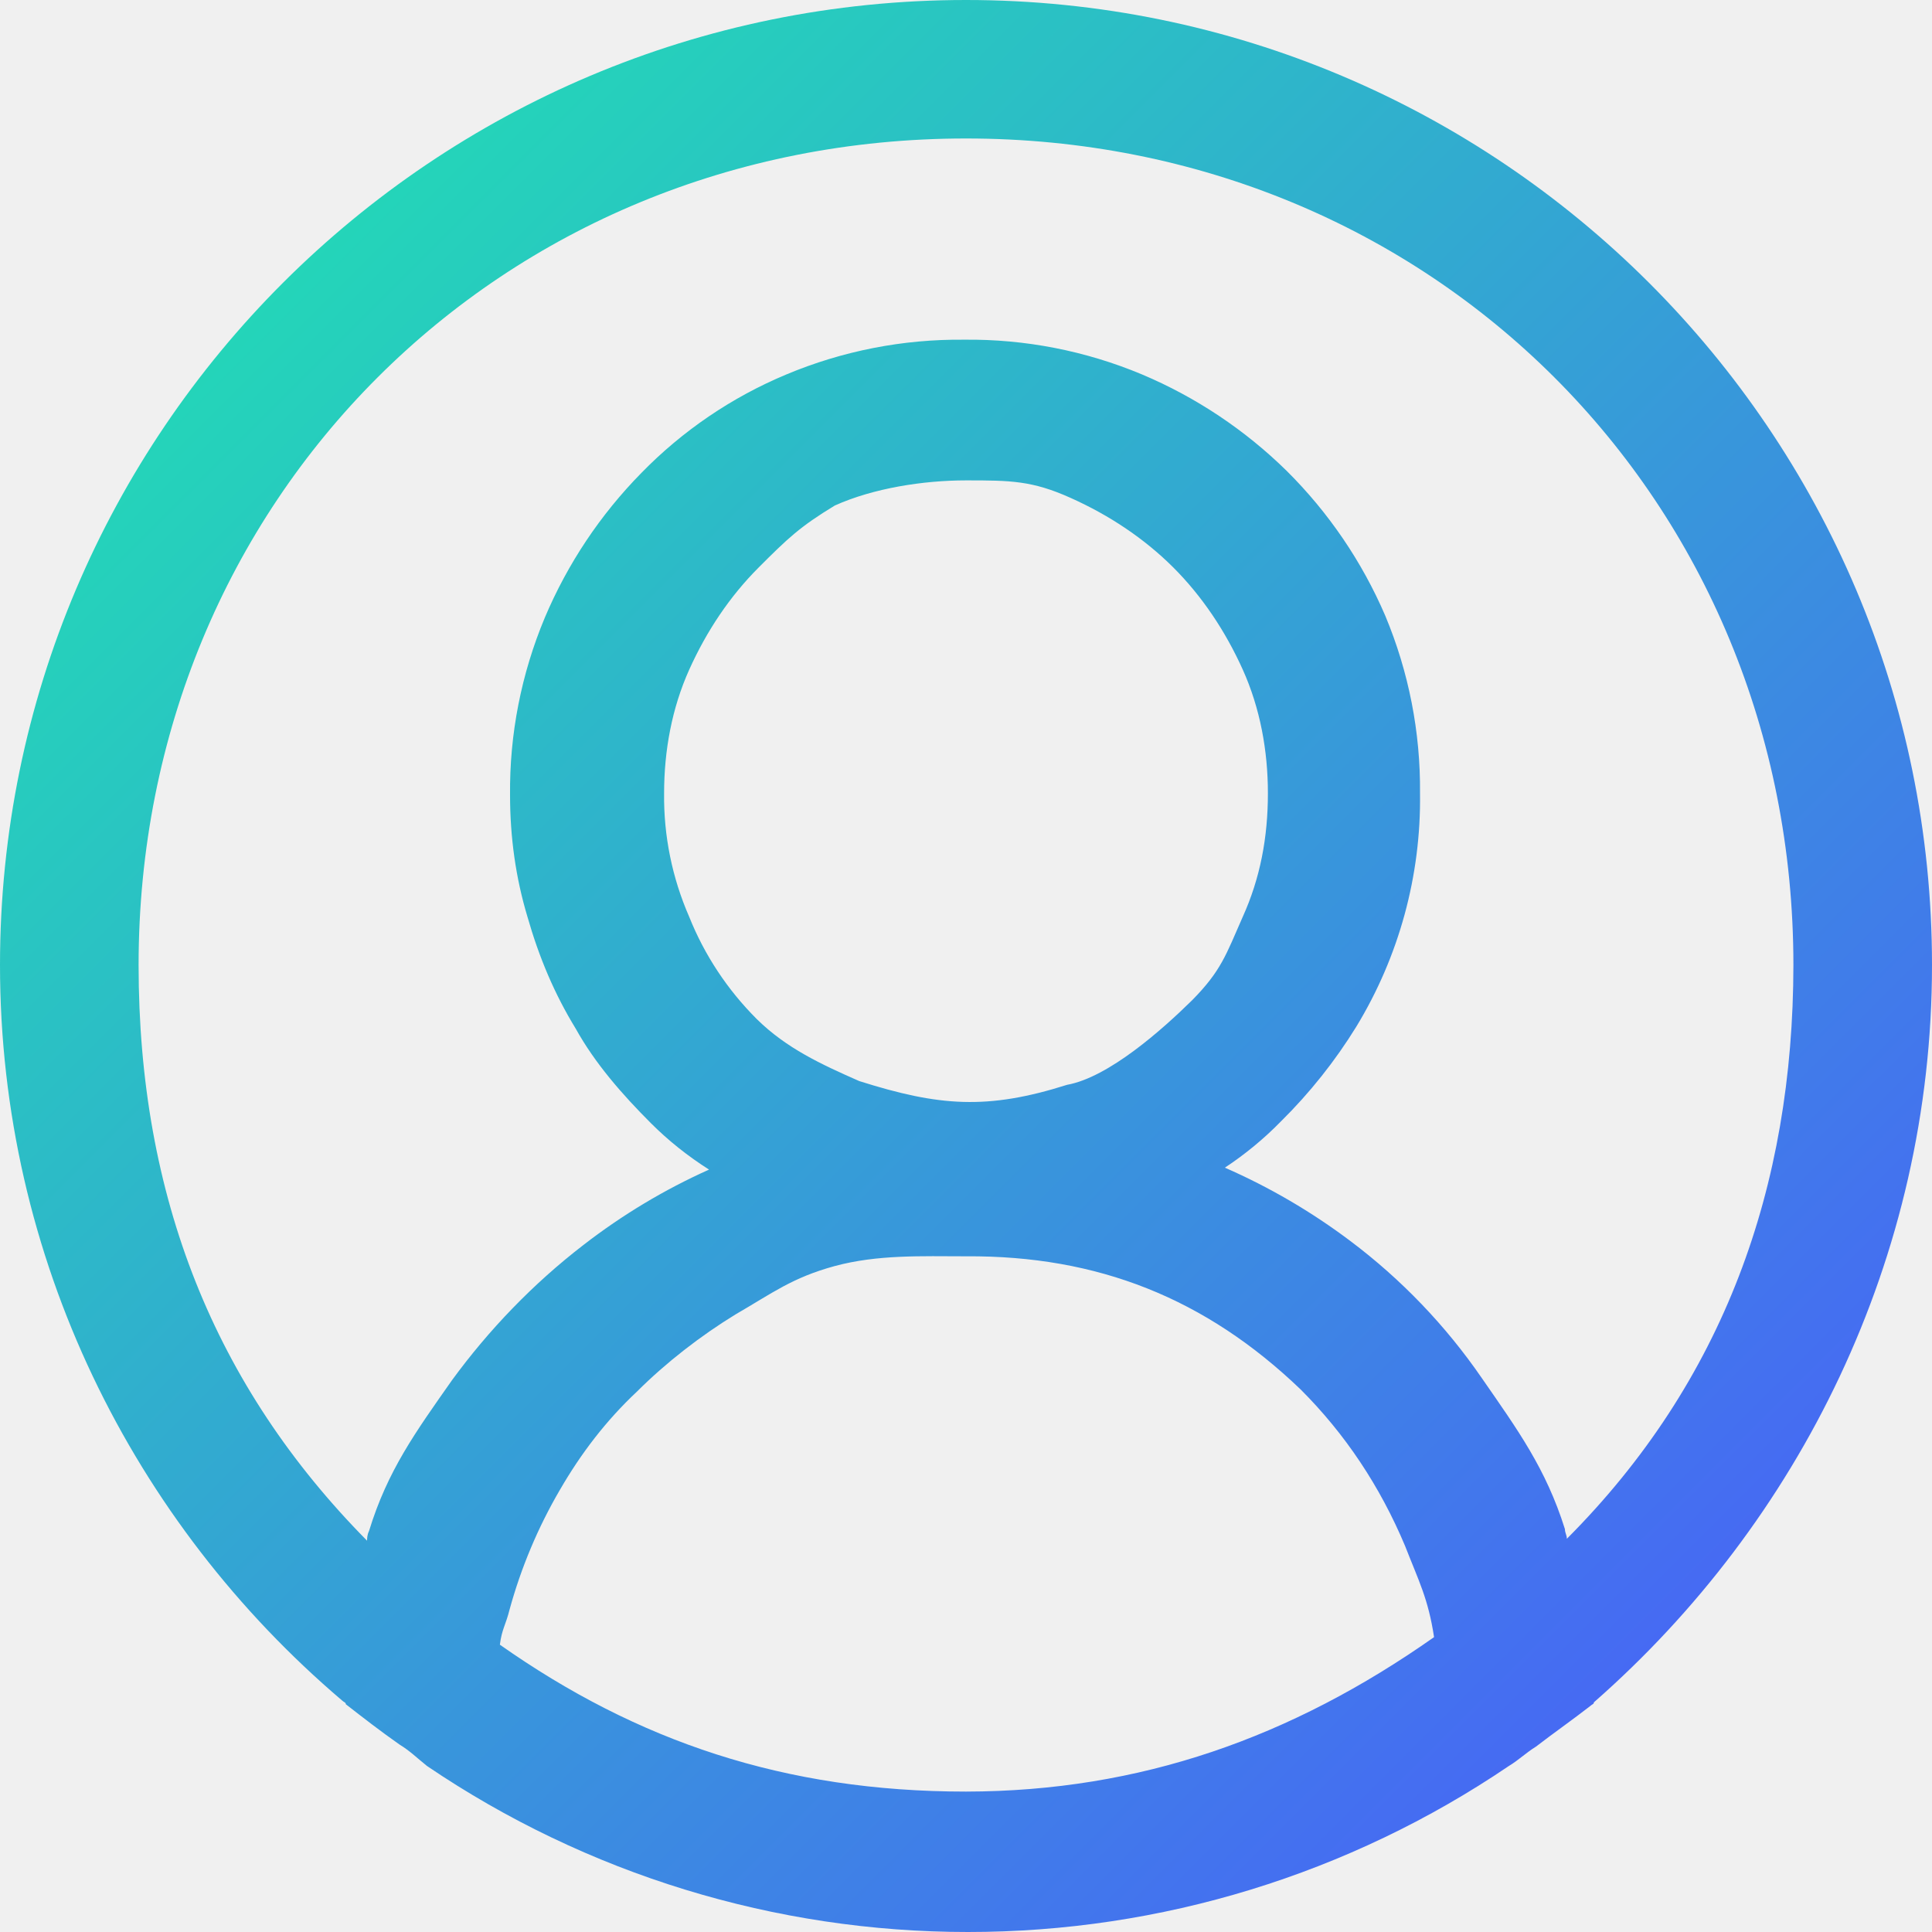
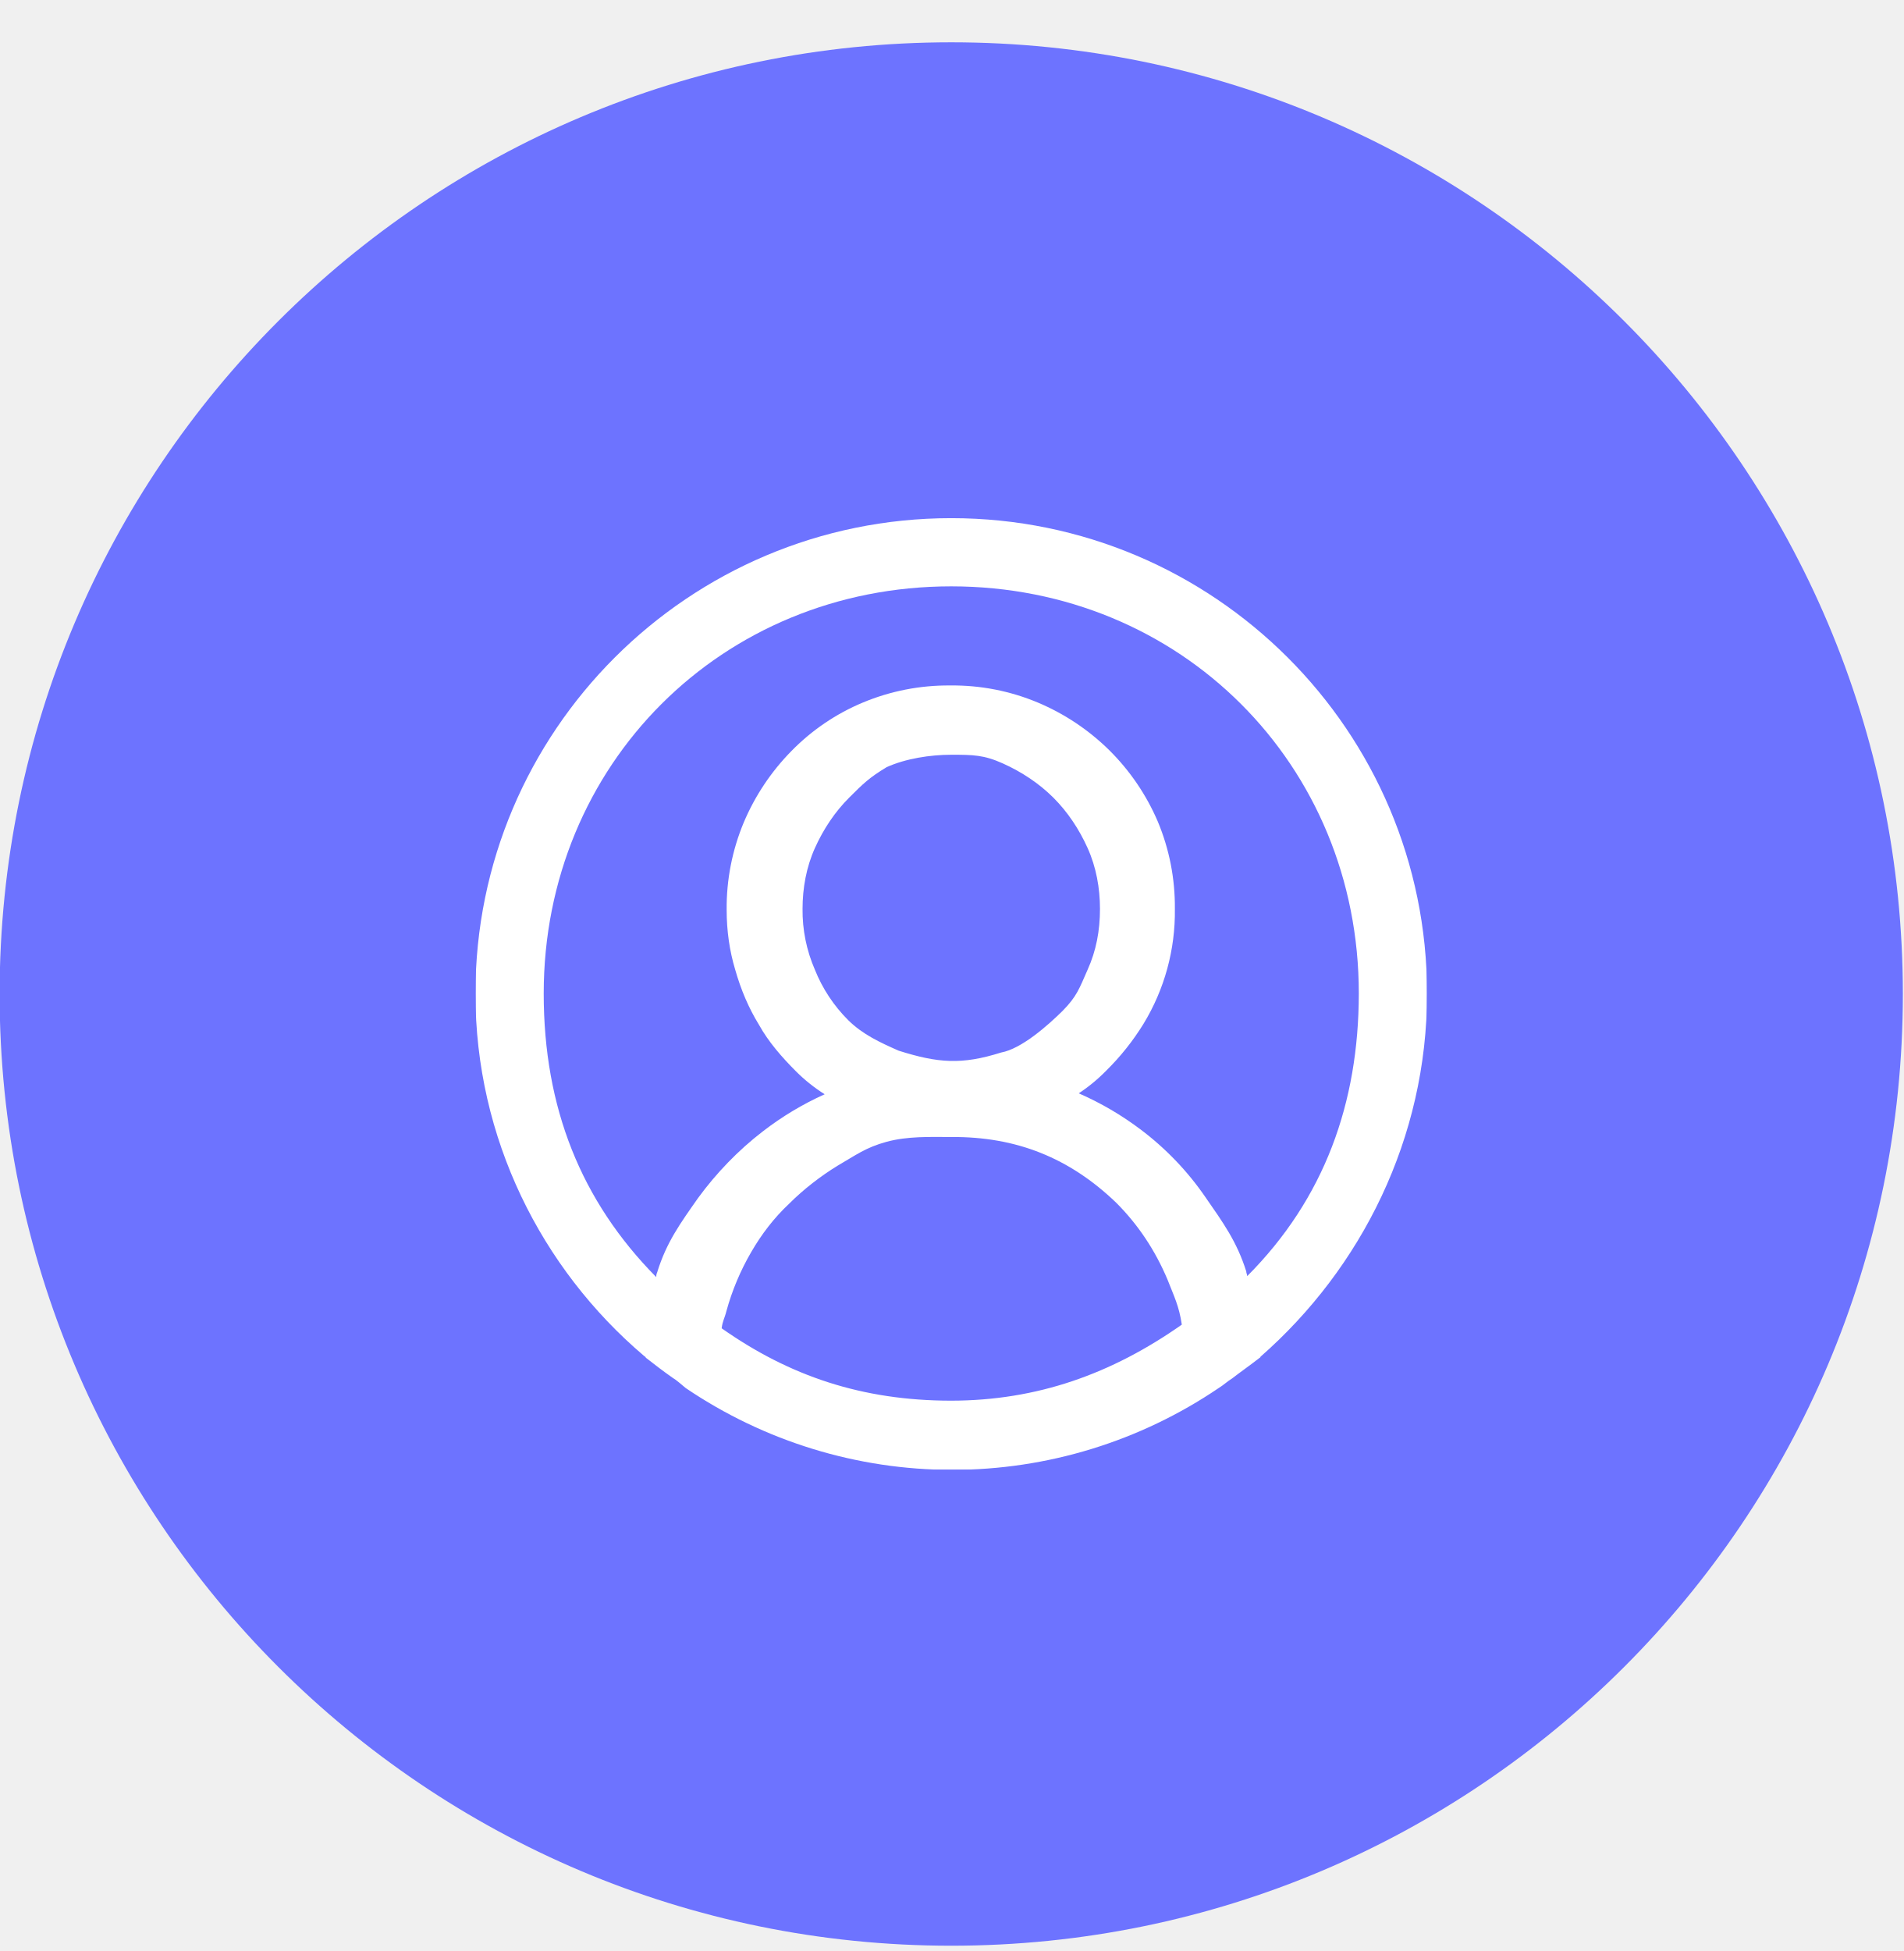
- <svg xmlns="http://www.w3.org/2000/svg" width="34" height="34" viewBox="0 0 34 34" fill="none">
-   <g clip-path="url(#clip0_1260_11)">
-     <path d="M34 16.983C34 7.607 26.384 0 17 0C7.616 0 0 7.607 0 16.983C0 22.147 2.346 26.8 6.018 29.924C6.052 29.958 6.086 29.958 6.086 29.992C6.392 30.23 6.698 30.468 7.038 30.706C7.208 30.808 7.344 30.942 7.514 31.078C10.323 32.983 13.64 34.001 17.034 34C20.428 34.001 23.745 32.983 26.554 31.078C26.724 30.976 26.86 30.842 27.03 30.738C27.336 30.502 27.676 30.264 27.982 30.026C28.016 29.992 28.05 29.992 28.05 29.958C31.654 26.798 34 22.147 34 16.983ZM17 31.529C13.804 31.529 11.211 30.642 8.797 28.944C8.831 28.672 8.899 28.6 8.967 28.328C9.169 27.591 9.466 26.883 9.851 26.223C10.225 25.576 10.667 24.998 11.211 24.488C11.721 23.979 12.333 23.505 12.945 23.131C13.591 22.757 13.94 22.485 14.688 22.281C15.442 22.077 16.219 22.108 17 22.109C19.318 22.093 21.219 22.849 22.891 24.454C23.673 25.236 24.285 26.154 24.727 27.206C24.965 27.818 25.135 28.134 25.237 28.811C22.728 30.576 20.067 31.524 17 31.529ZM12.129 16.135C11.829 15.449 11.678 14.708 11.687 13.959C11.687 13.213 11.823 12.465 12.129 11.785C12.435 11.105 12.843 10.495 13.353 9.985C13.863 9.475 14.078 9.268 14.692 8.896C15.372 8.59 16.252 8.454 17 8.454C17.782 8.454 18.165 8.457 18.845 8.764C19.525 9.069 20.137 9.477 20.647 9.985C21.157 10.495 21.565 11.107 21.871 11.785C22.177 12.465 22.313 13.213 22.313 13.959C22.313 14.741 22.177 15.455 21.871 16.133C21.576 16.803 21.492 17.083 20.978 17.604C20.456 18.117 19.514 18.958 18.779 19.091C17.374 19.536 16.526 19.47 15.121 19.025C14.451 18.73 13.84 18.448 13.319 17.935C12.804 17.421 12.399 16.81 12.129 16.135ZM27.574 27.08C27.574 27.012 27.54 26.978 27.54 26.91C27.206 25.846 26.713 25.169 26.078 24.253C25.443 23.329 24.662 22.515 23.766 21.841C23.082 21.326 22.34 20.892 21.556 20.549C21.913 20.313 22.243 20.041 22.542 19.735C23.049 19.234 23.494 18.675 23.868 18.069C24.621 16.832 25.01 15.407 24.99 13.959C25 12.887 24.792 11.824 24.378 10.835C23.969 9.883 23.38 9.018 22.644 8.287C21.909 7.565 21.044 6.988 20.094 6.588C19.104 6.174 18.039 5.966 16.966 5.978C15.893 5.967 14.828 6.175 13.838 6.59C12.88 6.99 12.013 7.579 11.288 8.322C10.566 9.056 9.989 9.92 9.588 10.869C9.174 11.858 8.965 12.921 8.976 13.993C8.976 14.741 9.078 15.455 9.282 16.133C9.486 16.847 9.758 17.493 10.132 18.103C10.472 18.715 10.948 19.259 11.458 19.769C11.764 20.075 12.104 20.345 12.478 20.583C11.691 20.936 10.95 21.381 10.268 21.909C9.384 22.589 8.602 23.403 7.956 24.287C7.315 25.2 6.821 25.877 6.494 26.944C6.46 27.012 6.46 27.08 6.46 27.114C3.774 24.396 2.439 21.059 2.439 16.983C2.439 8.797 8.806 2.437 17 2.437C25.194 2.437 31.561 8.797 31.561 16.983C31.557 20.893 30.335 24.311 27.574 27.08Z" fill="url(#paint0_linear_1260_11)" />
+ <svg xmlns="http://www.w3.org/2000/svg" width="40" height="41" viewBox="0 0 40 41" fill="none">
+   <circle cx="19.992" cy="20.889" r="20" fill="#6D73FF" />
+   <g clip-path="url(#clip0_2480_9)">
+     <mask id="mask0_2480_9" style="mask-type:luminance" maskUnits="userSpaceOnUse" x="9" y="10" width="21" height="21">
+       <path d="M29.992 10.889H9.992V30.889H29.992V10.889Z" fill="white" />
+     </mask>
+     <g mask="url(#mask0_2480_9)">
+       <path d="M29.992 20.879C29.992 15.364 25.512 10.889 19.992 10.889C14.472 10.889 9.992 15.364 9.992 20.879C9.992 23.916 11.372 26.654 13.532 28.491C13.552 28.511 13.572 28.511 13.572 28.531C13.752 28.671 13.932 28.811 14.132 28.951C14.232 29.011 14.312 29.09 14.412 29.17C16.065 30.29 18.016 30.889 20.012 30.889C22.009 30.889 23.96 30.29 25.612 29.17C25.712 29.11 25.792 29.031 25.892 28.97C26.072 28.831 26.272 28.691 26.452 28.551C26.472 28.531 26.492 28.531 26.492 28.511C28.612 26.652 29.992 23.916 29.992 20.879ZM19.992 29.435C18.112 29.435 16.587 28.913 15.167 27.914C15.187 27.754 15.227 27.712 15.267 27.552C15.386 27.119 15.561 26.702 15.787 26.314C16.007 25.934 16.267 25.594 16.587 25.294C16.887 24.994 17.247 24.715 17.607 24.495C17.987 24.275 18.192 24.115 18.632 23.995C19.076 23.875 19.533 23.893 19.992 23.894C21.355 23.884 22.474 24.329 23.458 25.274C23.918 25.734 24.278 26.274 24.538 26.892C24.678 27.252 24.778 27.438 24.838 27.837C23.362 28.874 21.797 29.433 19.992 29.435ZM17.127 20.38C16.951 19.976 16.862 19.54 16.867 19.1C16.867 18.661 16.947 18.221 17.127 17.821C17.307 17.421 17.547 17.062 17.847 16.762C18.147 16.462 18.273 16.34 18.634 16.122C19.034 15.941 19.552 15.861 19.992 15.861C20.452 15.861 20.678 15.864 21.078 16.044C21.478 16.224 21.838 16.464 22.138 16.762C22.438 17.062 22.678 17.422 22.858 17.821C23.038 18.221 23.118 18.661 23.118 19.1C23.118 19.56 23.038 19.98 22.858 20.379C22.684 20.773 22.634 20.937 22.332 21.244C22.025 21.546 21.471 22.041 21.039 22.119C20.212 22.38 19.713 22.341 18.887 22.08C18.493 21.906 18.134 21.741 17.827 21.439C17.524 21.136 17.286 20.777 17.127 20.38ZM26.212 26.818C26.212 26.778 26.192 26.758 26.192 26.718C25.995 26.092 25.706 25.694 25.332 25.155C24.959 24.612 24.499 24.133 23.972 23.736C23.57 23.433 23.134 23.178 22.672 22.976C22.882 22.838 23.076 22.677 23.252 22.497C23.55 22.203 23.812 21.874 24.032 21.517C24.475 20.79 24.704 19.952 24.692 19.1C24.698 18.469 24.576 17.844 24.332 17.262C24.092 16.702 23.745 16.193 23.312 15.764C22.88 15.339 22.371 14.999 21.812 14.764C21.23 14.52 20.604 14.398 19.972 14.405C19.341 14.399 18.715 14.521 18.132 14.765C17.569 15 17.059 15.347 16.632 15.784C16.207 16.216 15.868 16.724 15.632 17.282C15.389 17.864 15.266 18.489 15.272 19.12C15.272 19.56 15.332 19.98 15.452 20.379C15.572 20.799 15.732 21.179 15.952 21.537C16.152 21.897 16.432 22.217 16.732 22.517C16.912 22.697 17.112 22.856 17.332 22.996C16.869 23.204 16.433 23.466 16.032 23.776C15.512 24.176 15.052 24.655 14.672 25.175C14.295 25.712 14.005 26.11 13.812 26.738C13.792 26.778 13.792 26.818 13.792 26.838C12.212 25.239 11.427 23.276 11.427 20.879C11.427 16.064 15.172 12.322 19.992 12.322C24.812 12.322 28.558 16.064 28.558 20.879C28.555 23.179 27.836 25.189 26.212 26.818Z" fill="white" />
+     </g>
  </g>
  <defs>
-     <linearGradient id="paint0_linear_1260_11" x1="0" y1="0" x2="34" y2="34" gradientUnits="userSpaceOnUse">
-       <stop stop-color="#1DEBAD" />
-       <stop offset="1" stop-color="#4D54FF" />
-     </linearGradient>
-     <clipPath id="clip0_1260_11">
-       <rect width="34" height="34" fill="white" />
+     <clipPath id="clip0_2480_9">
+       <rect width="20" height="20" fill="white" transform="translate(9.99219 10.8887)" />
    </clipPath>
  </defs>
</svg>
